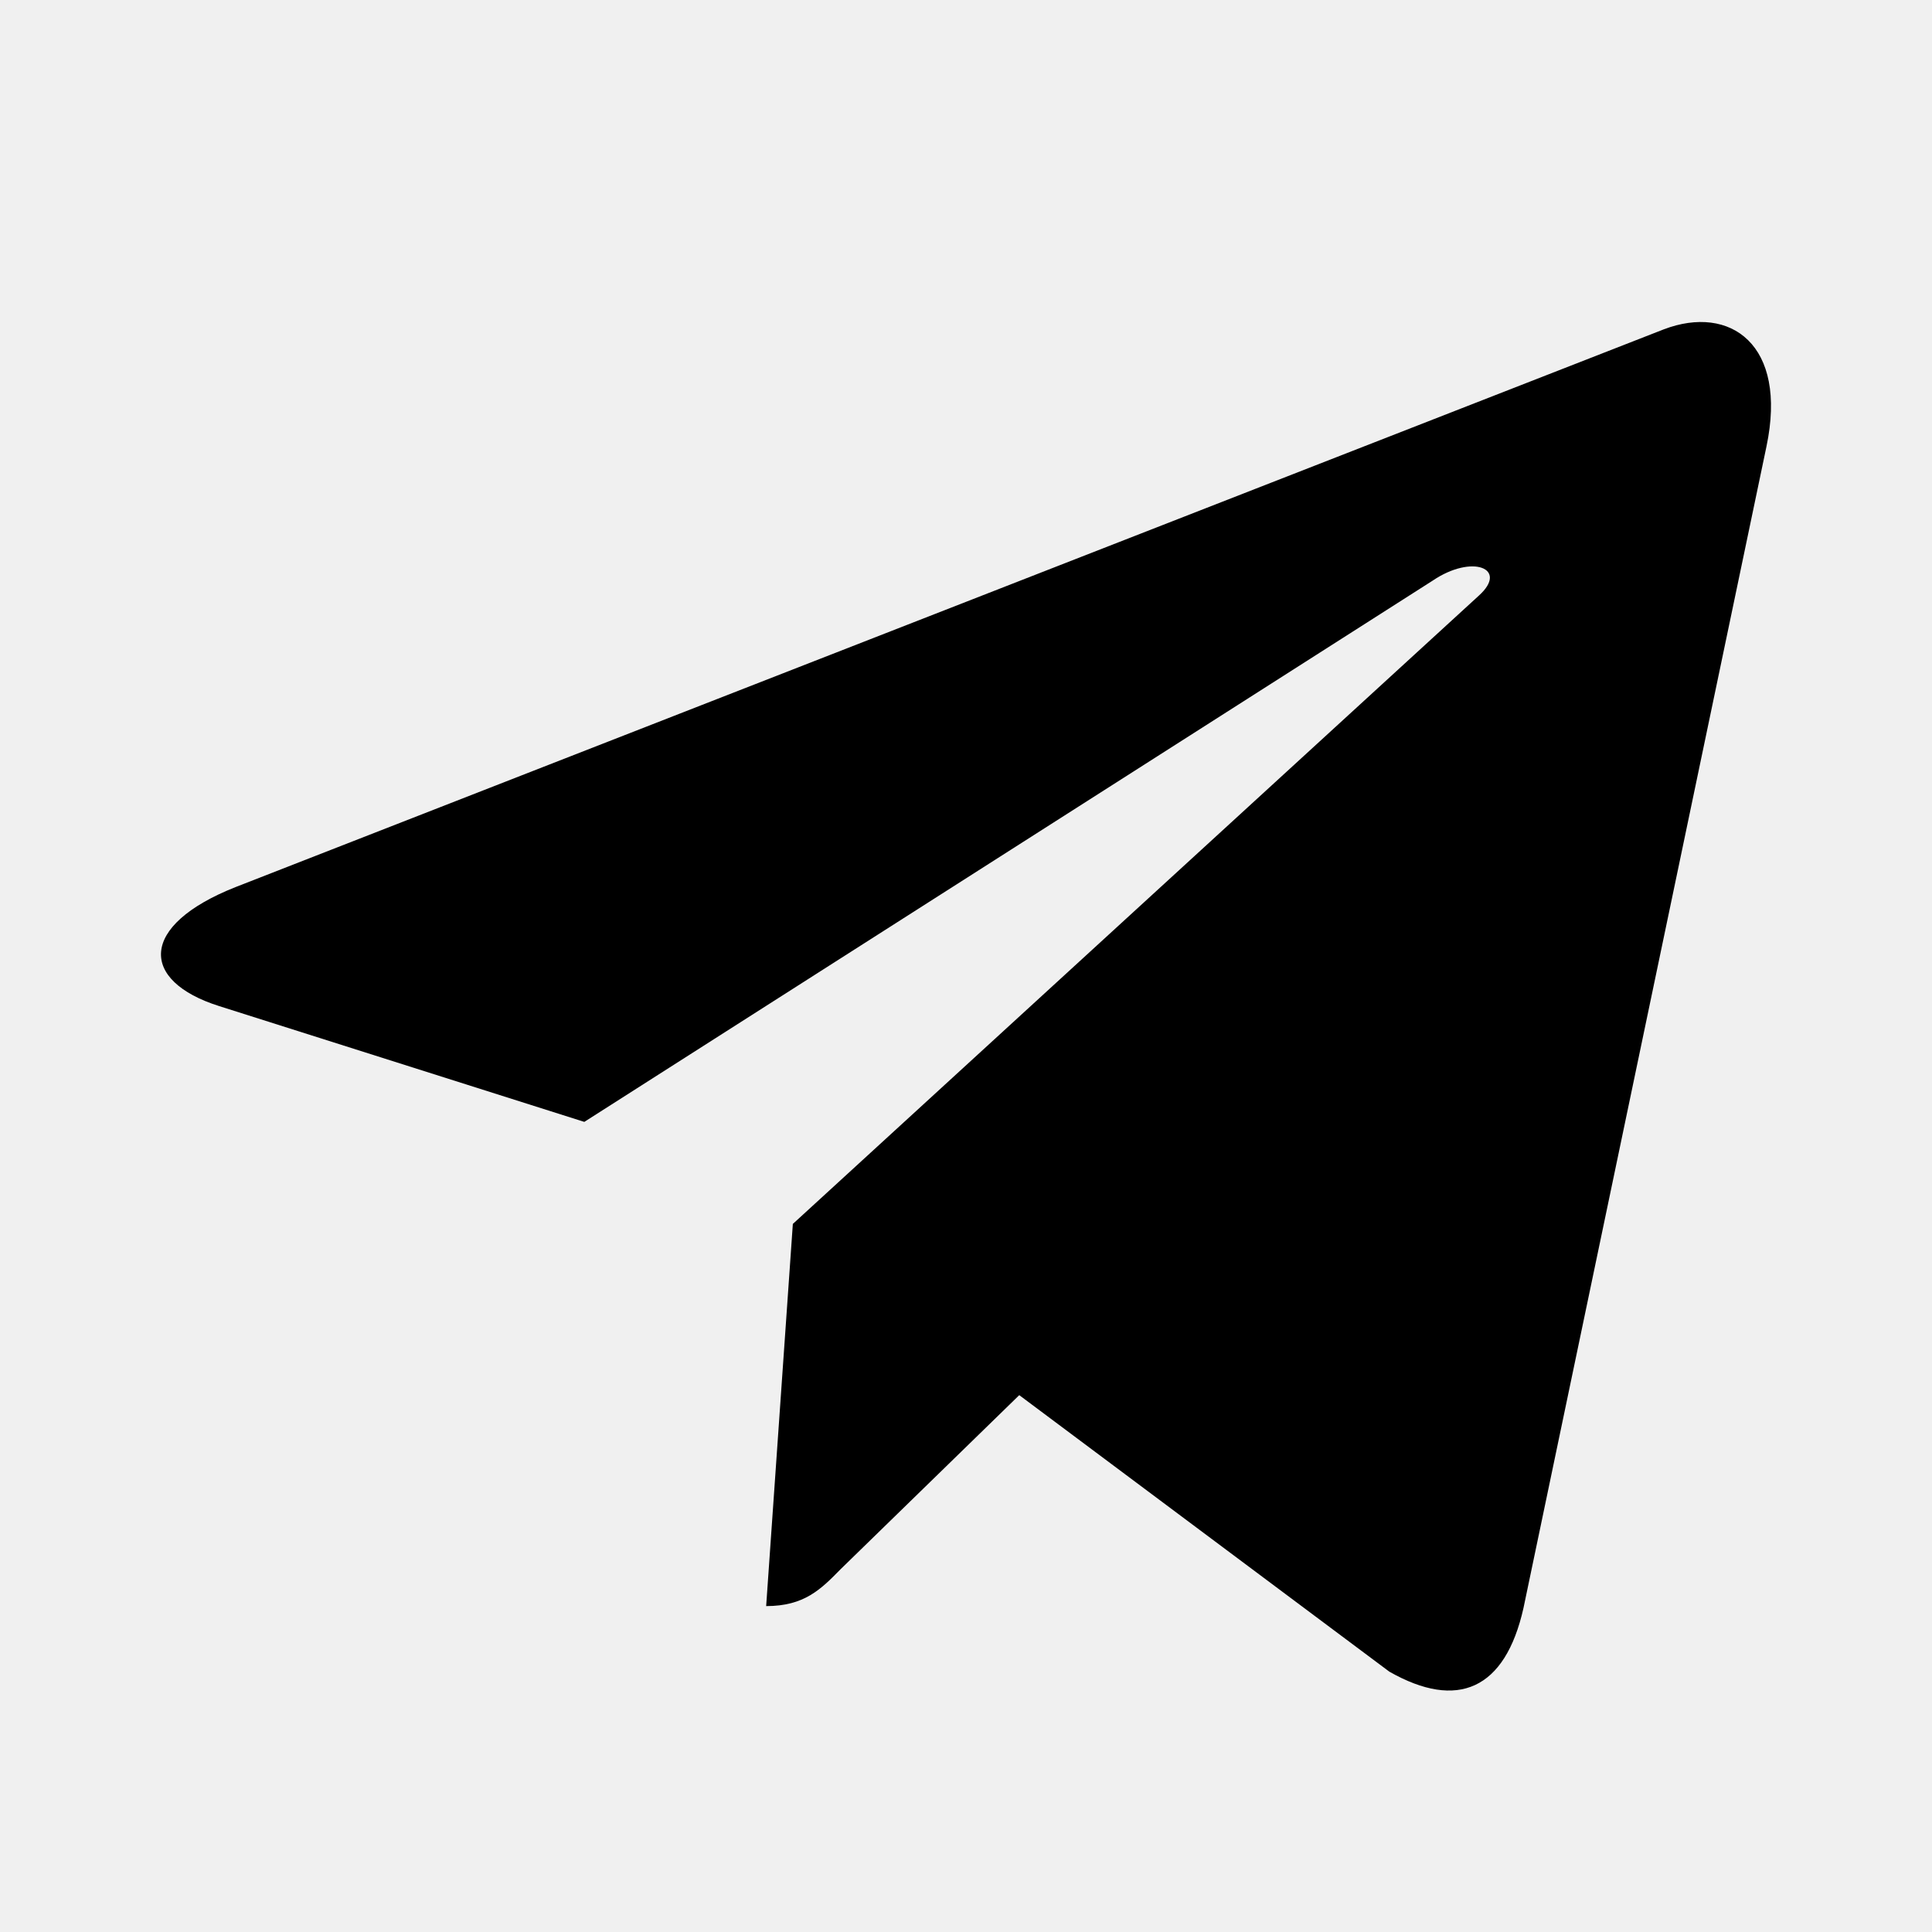
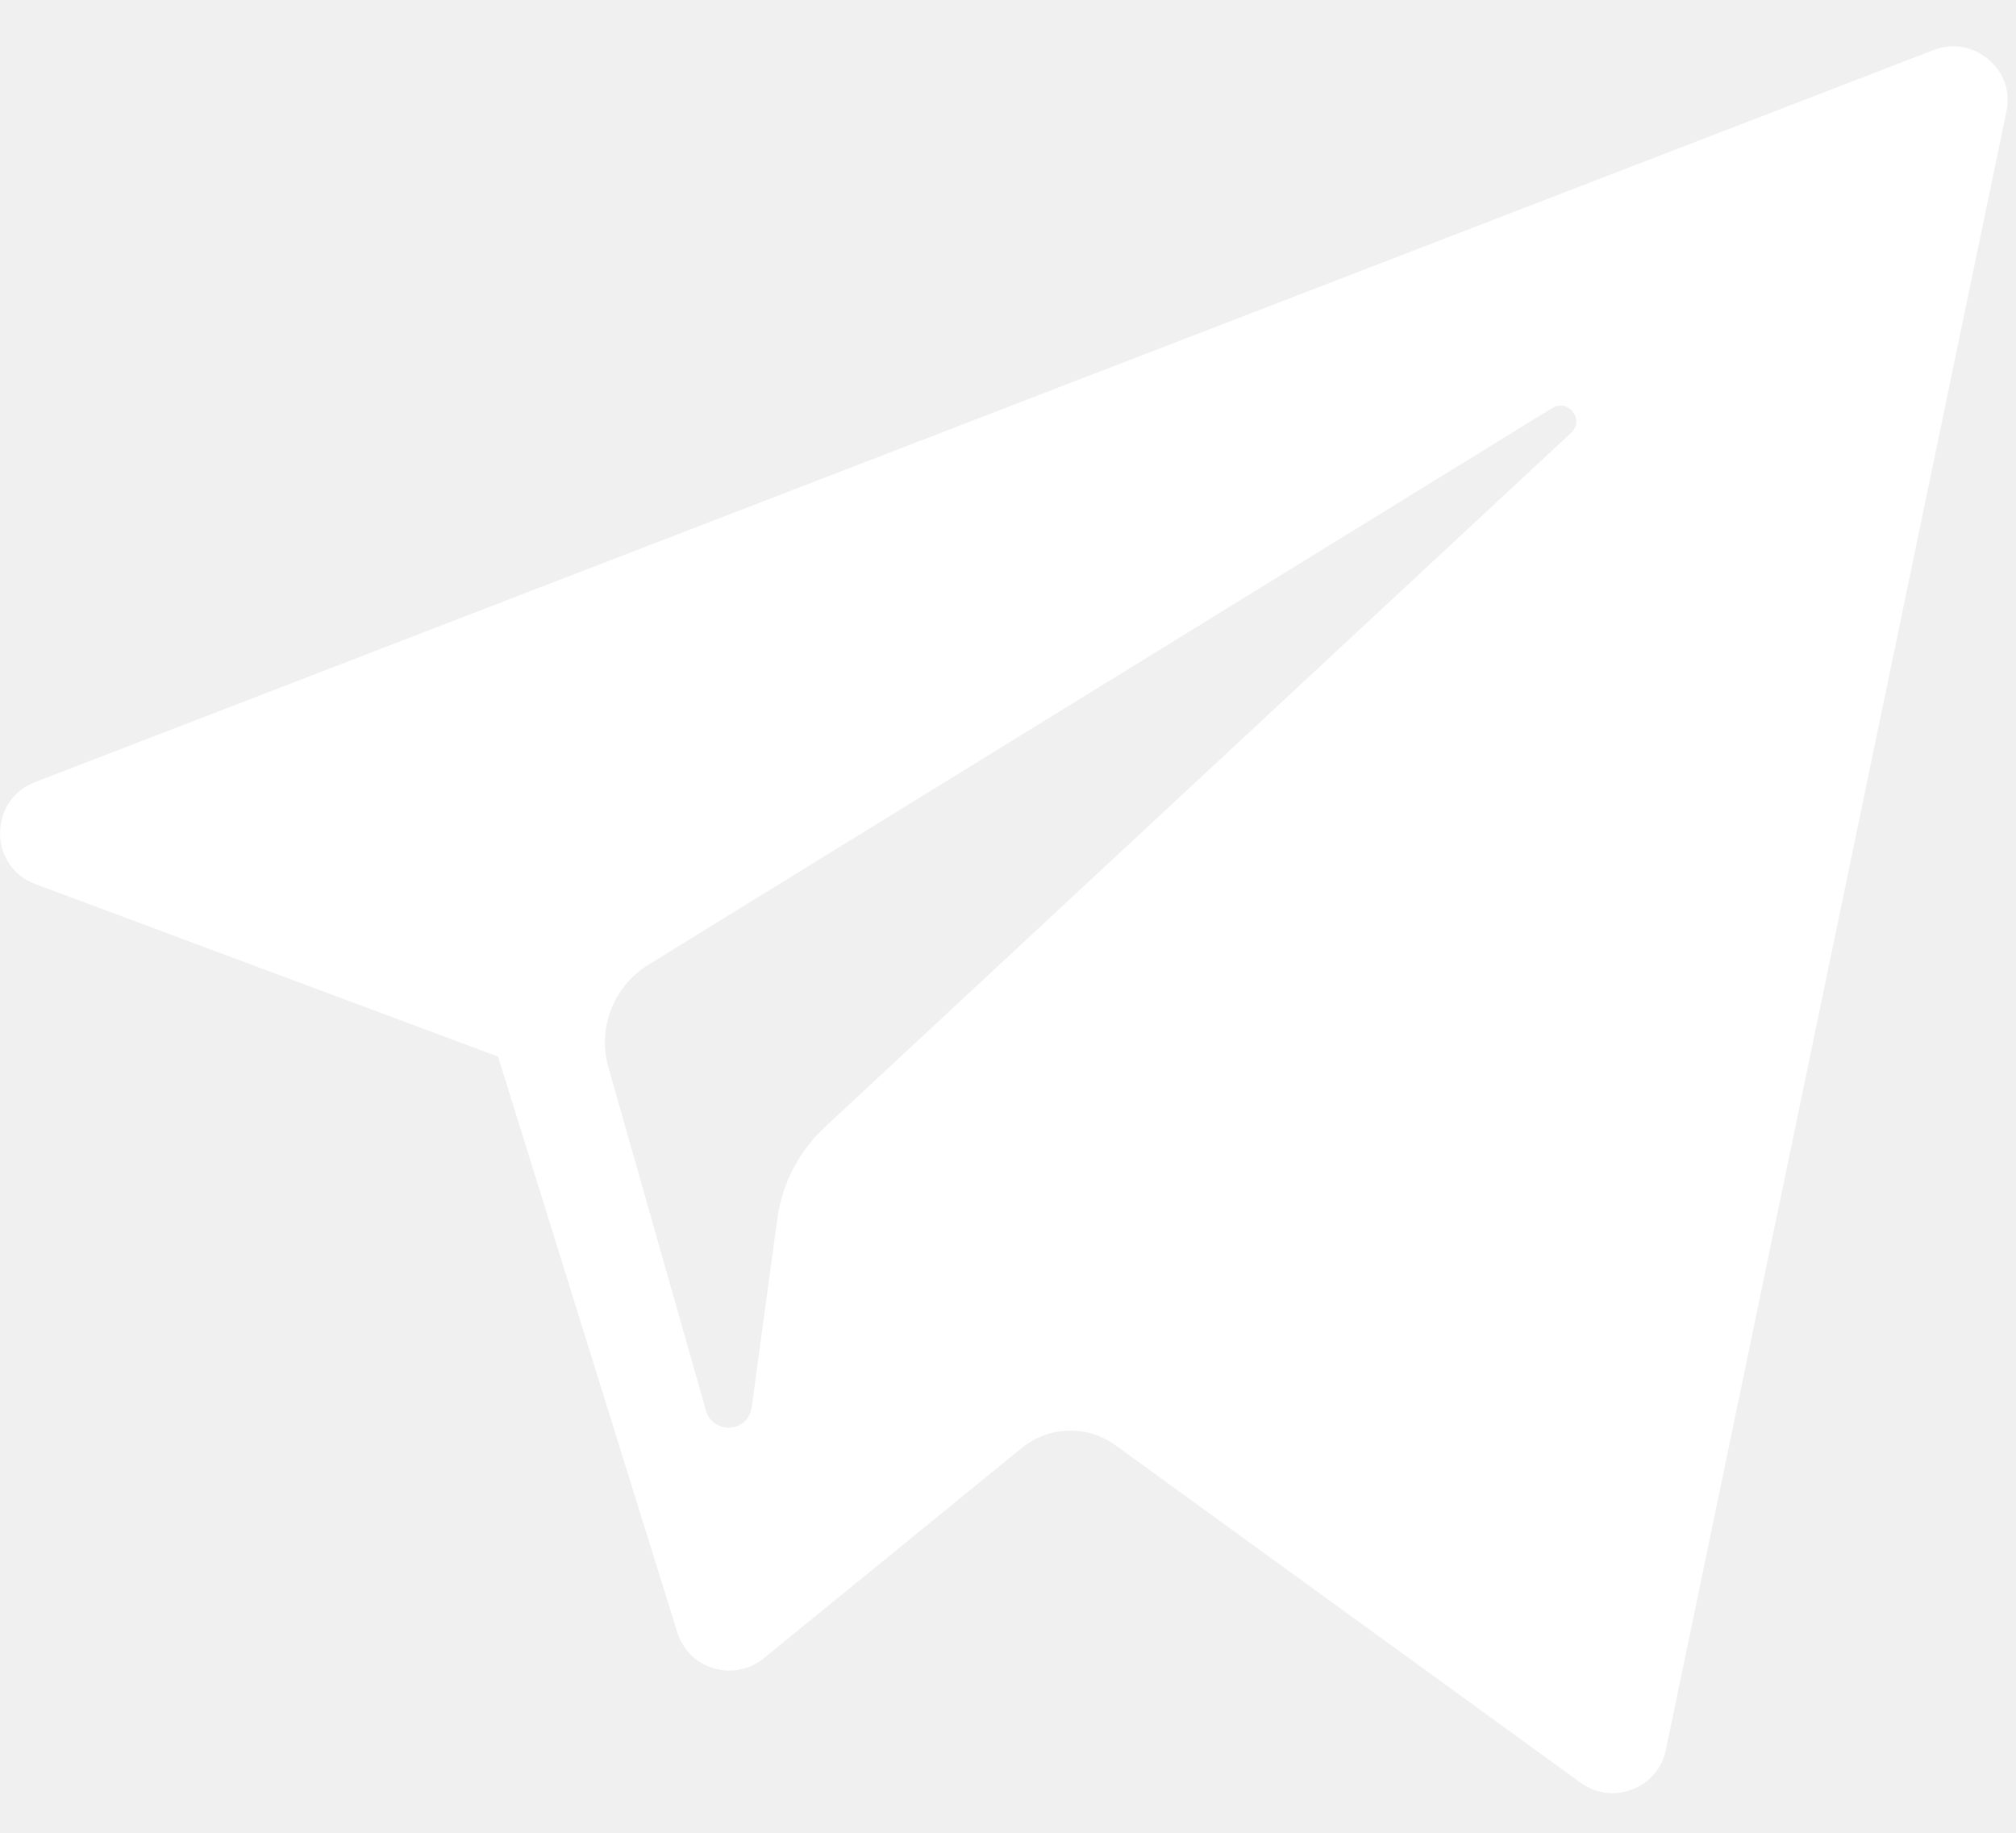
- <svg xmlns="http://www.w3.org/2000/svg" width="16" height="16" viewBox="0 0 16 16" fill="none">
-   <path d="M14.629 3.698L12.617 13.316C12.465 13.995 12.069 14.164 11.506 13.844L8.441 11.554L6.961 12.996C6.798 13.162 6.661 13.301 6.345 13.301L6.566 10.136L12.248 4.932C12.495 4.709 12.194 4.585 11.864 4.809L4.839 9.291L1.815 8.332C1.157 8.124 1.145 7.665 1.952 7.346L13.78 2.727C14.328 2.519 14.807 2.851 14.629 3.698Z" fill="black" />
+ <svg xmlns="http://www.w3.org/2000/svg" width="22" height="20" viewBox="0 0 22 20" fill="none">
+   <path d="M0.387 9.648L5.435 11.53L7.391 17.812C7.515 18.216 8.009 18.362 8.336 18.095L11.15 15.801C11.447 15.56 11.864 15.547 12.173 15.771L17.248 19.453C17.596 19.707 18.094 19.518 18.18 19.092L21.897 1.209C21.991 0.762 21.536 0.375 21.098 0.547L0.382 8.535C-0.129 8.733 -0.125 9.459 0.387 9.648ZM7.073 10.529L16.938 4.453C17.114 4.345 17.299 4.582 17.144 4.724L9.006 12.295C8.718 12.561 8.534 12.918 8.482 13.304L8.203 15.358C8.164 15.633 7.782 15.659 7.704 15.393L6.639 11.646C6.518 11.22 6.694 10.765 7.073 10.529Z" fill="white" />
</svg>
